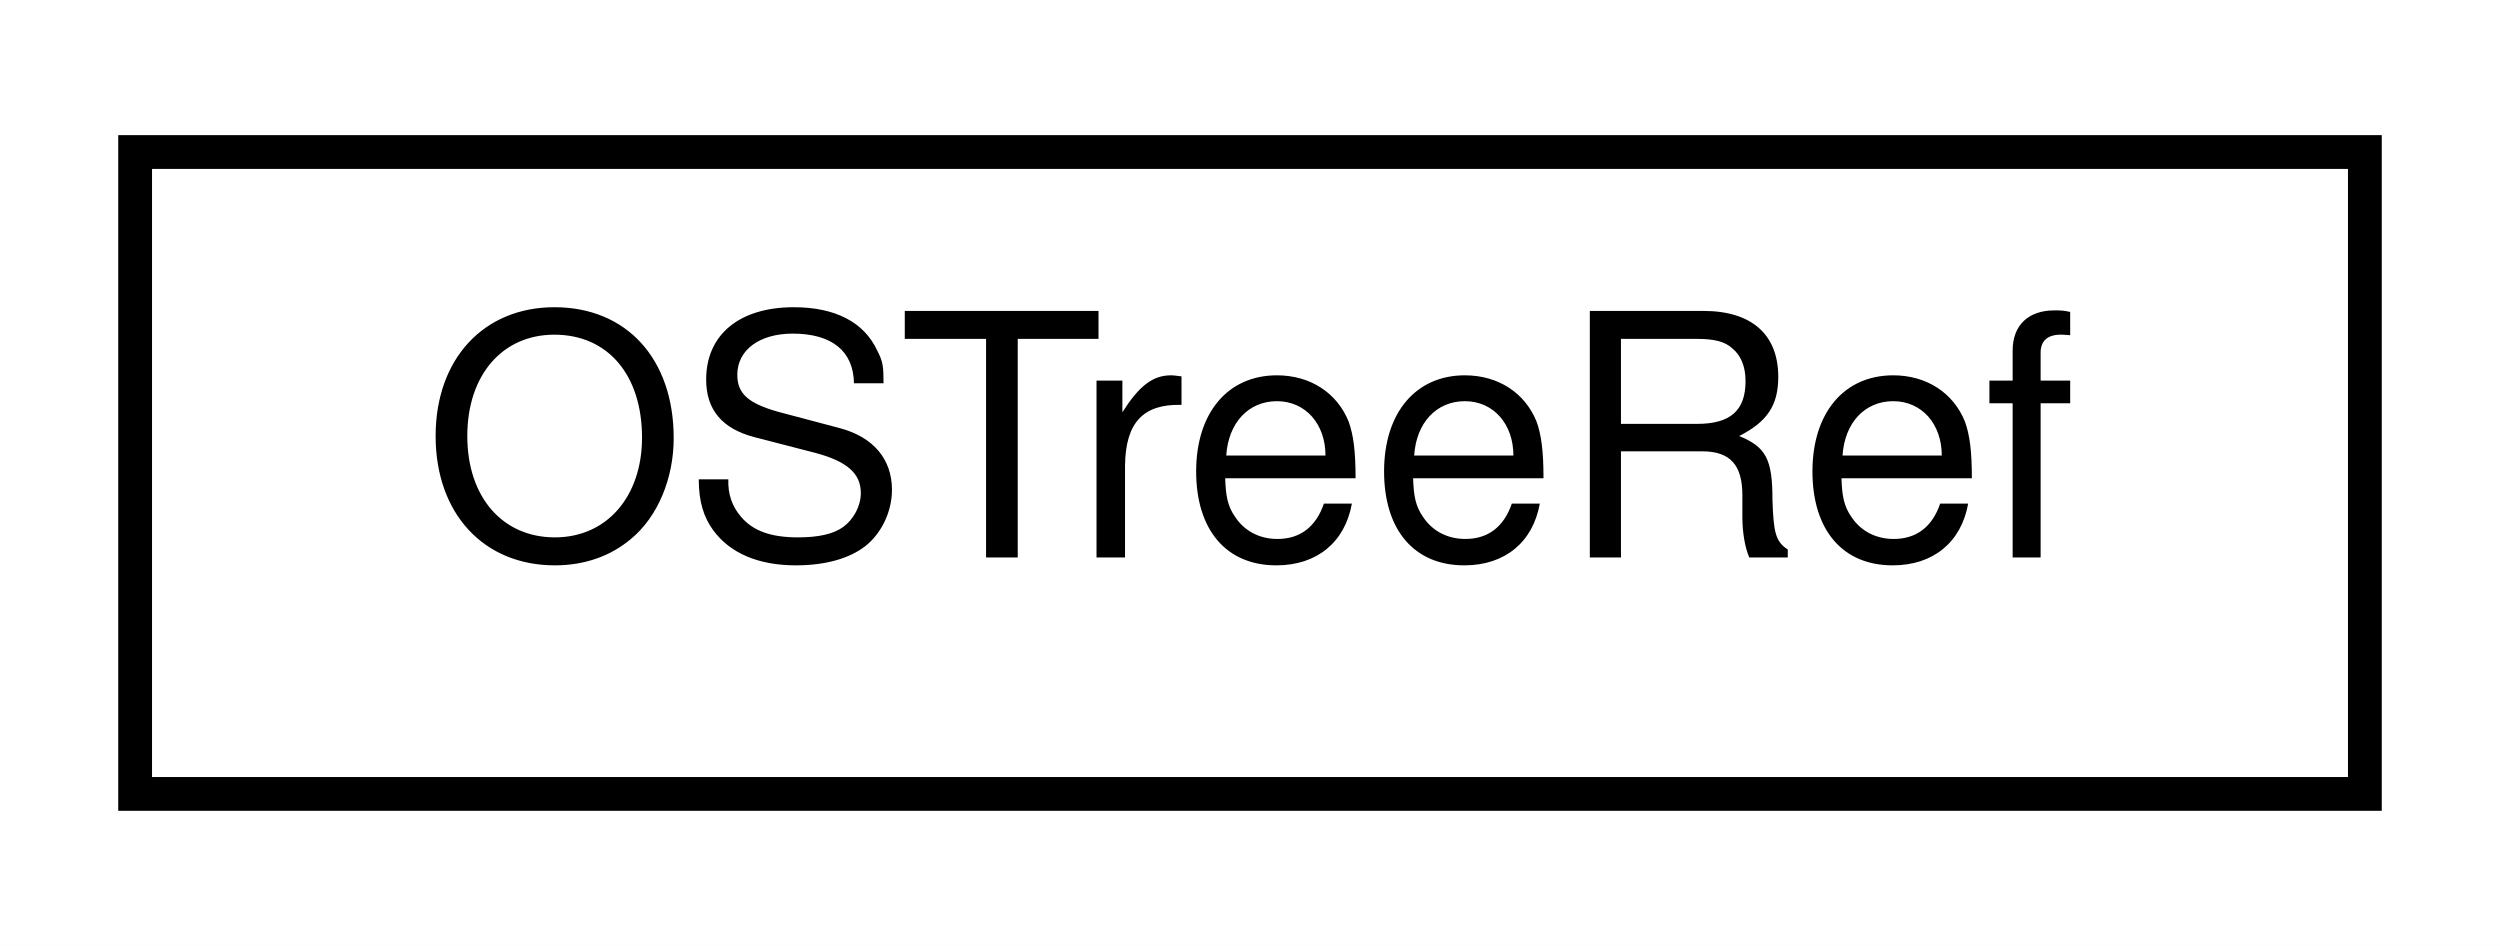
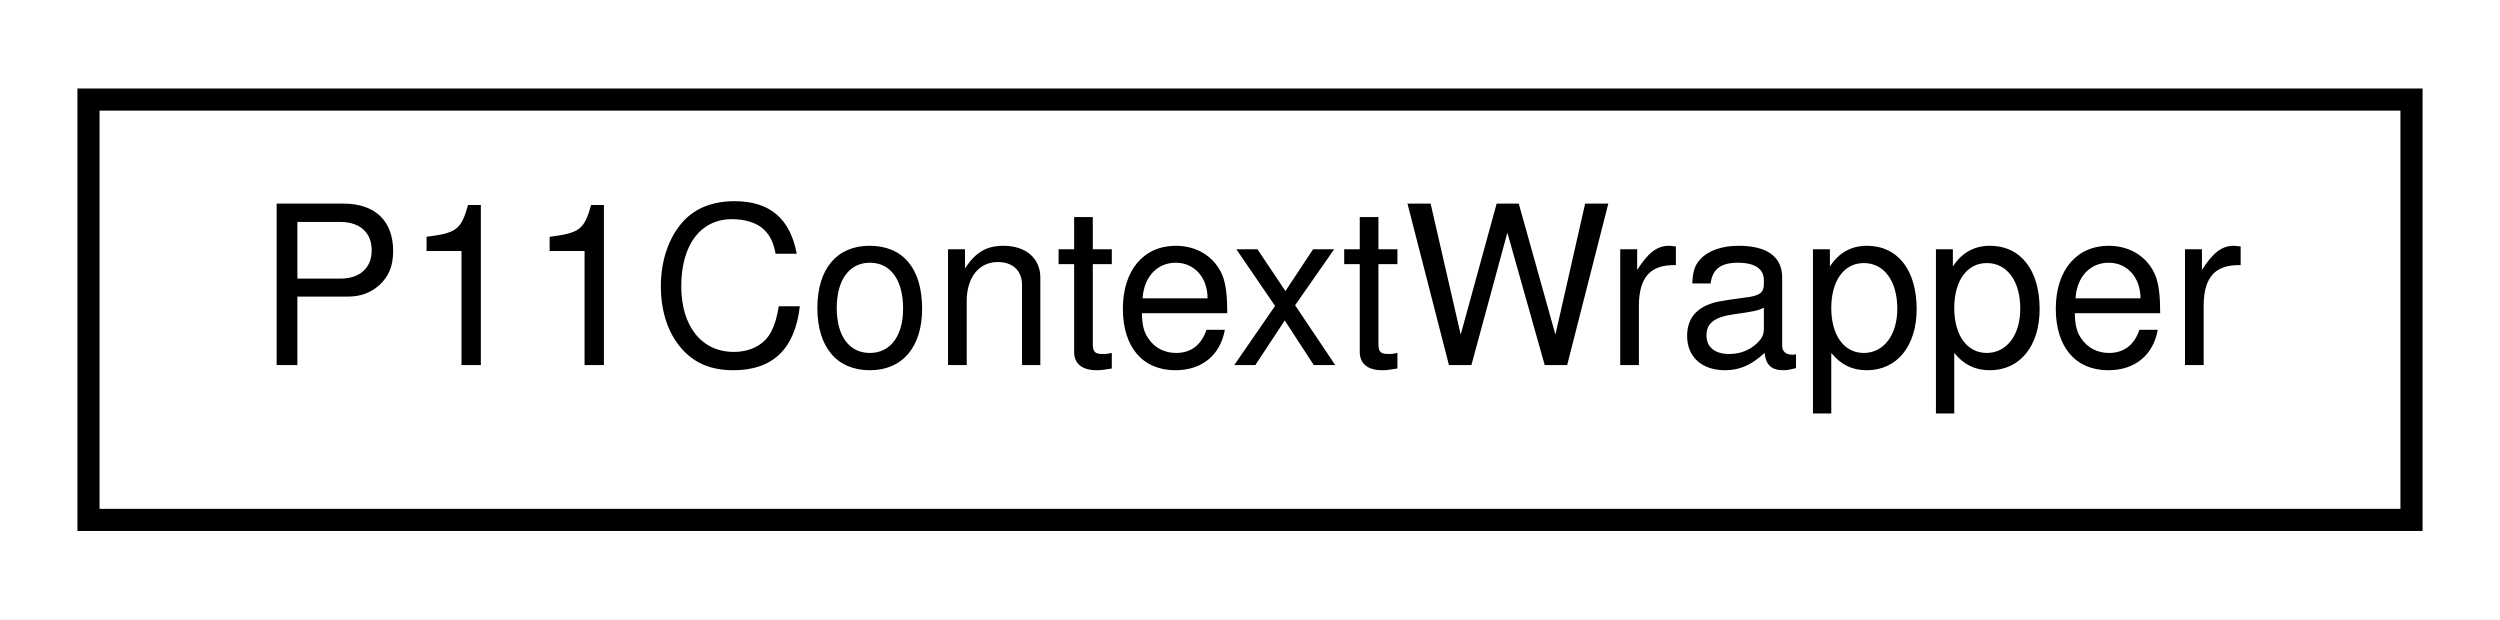
- <svg xmlns="http://www.w3.org/2000/svg" xmlns:xlink="http://www.w3.org/1999/xlink" width="74pt" height="28pt" viewBox="0.00 0.00 74.00 28.00">
+ <svg xmlns="http://www.w3.org/2000/svg" xmlns:xlink="http://www.w3.org/1999/xlink" width="113pt" height="28pt" viewBox="0.00 0.00 113.00 28.00">
  <g id="graph0" class="graph" transform="scale(1 1) rotate(0) translate(4 24)">
-     <polygon fill="white" stroke="none" points="-4,4 -4,-24 70,-24 70,4 -4,4" />
+     <polygon fill="#ffffff" stroke="transparent" points="-4,4 -4,-24 109,-24 109,4 -4,4" />
    <g id="node1" class="node">
      <g id="a_node1">
-         <a xlink:href="class_o_s_tree_ref.html" target="_top" xlink:title="OSTreeRef">
-           <polygon fill="white" stroke="black" points="0,-0.5 0,-19.5 66,-19.5 66,-0.5 0,-0.5" />
-           <text text-anchor="middle" x="33" y="-7.5" font-family="Helvetica,sans-Serif" font-size="10.00">OSTreeRef</text>
+         <a xlink:href="class_p11_context_wrapper.html" target="_top" xlink:title="P11ContextWrapper">
+           <polygon fill="#ffffff" stroke="#000000" points="0,-.5 0,-19.5 105,-19.5 105,-.5 0,-.5" />
+           <text text-anchor="middle" x="52.5" y="-7.5" font-family="Helvetica,sans-Serif" font-size="10.00" fill="#000000">P11ContextWrapper</text>
        </a>
      </g>
    </g>
  </g>
</svg>
